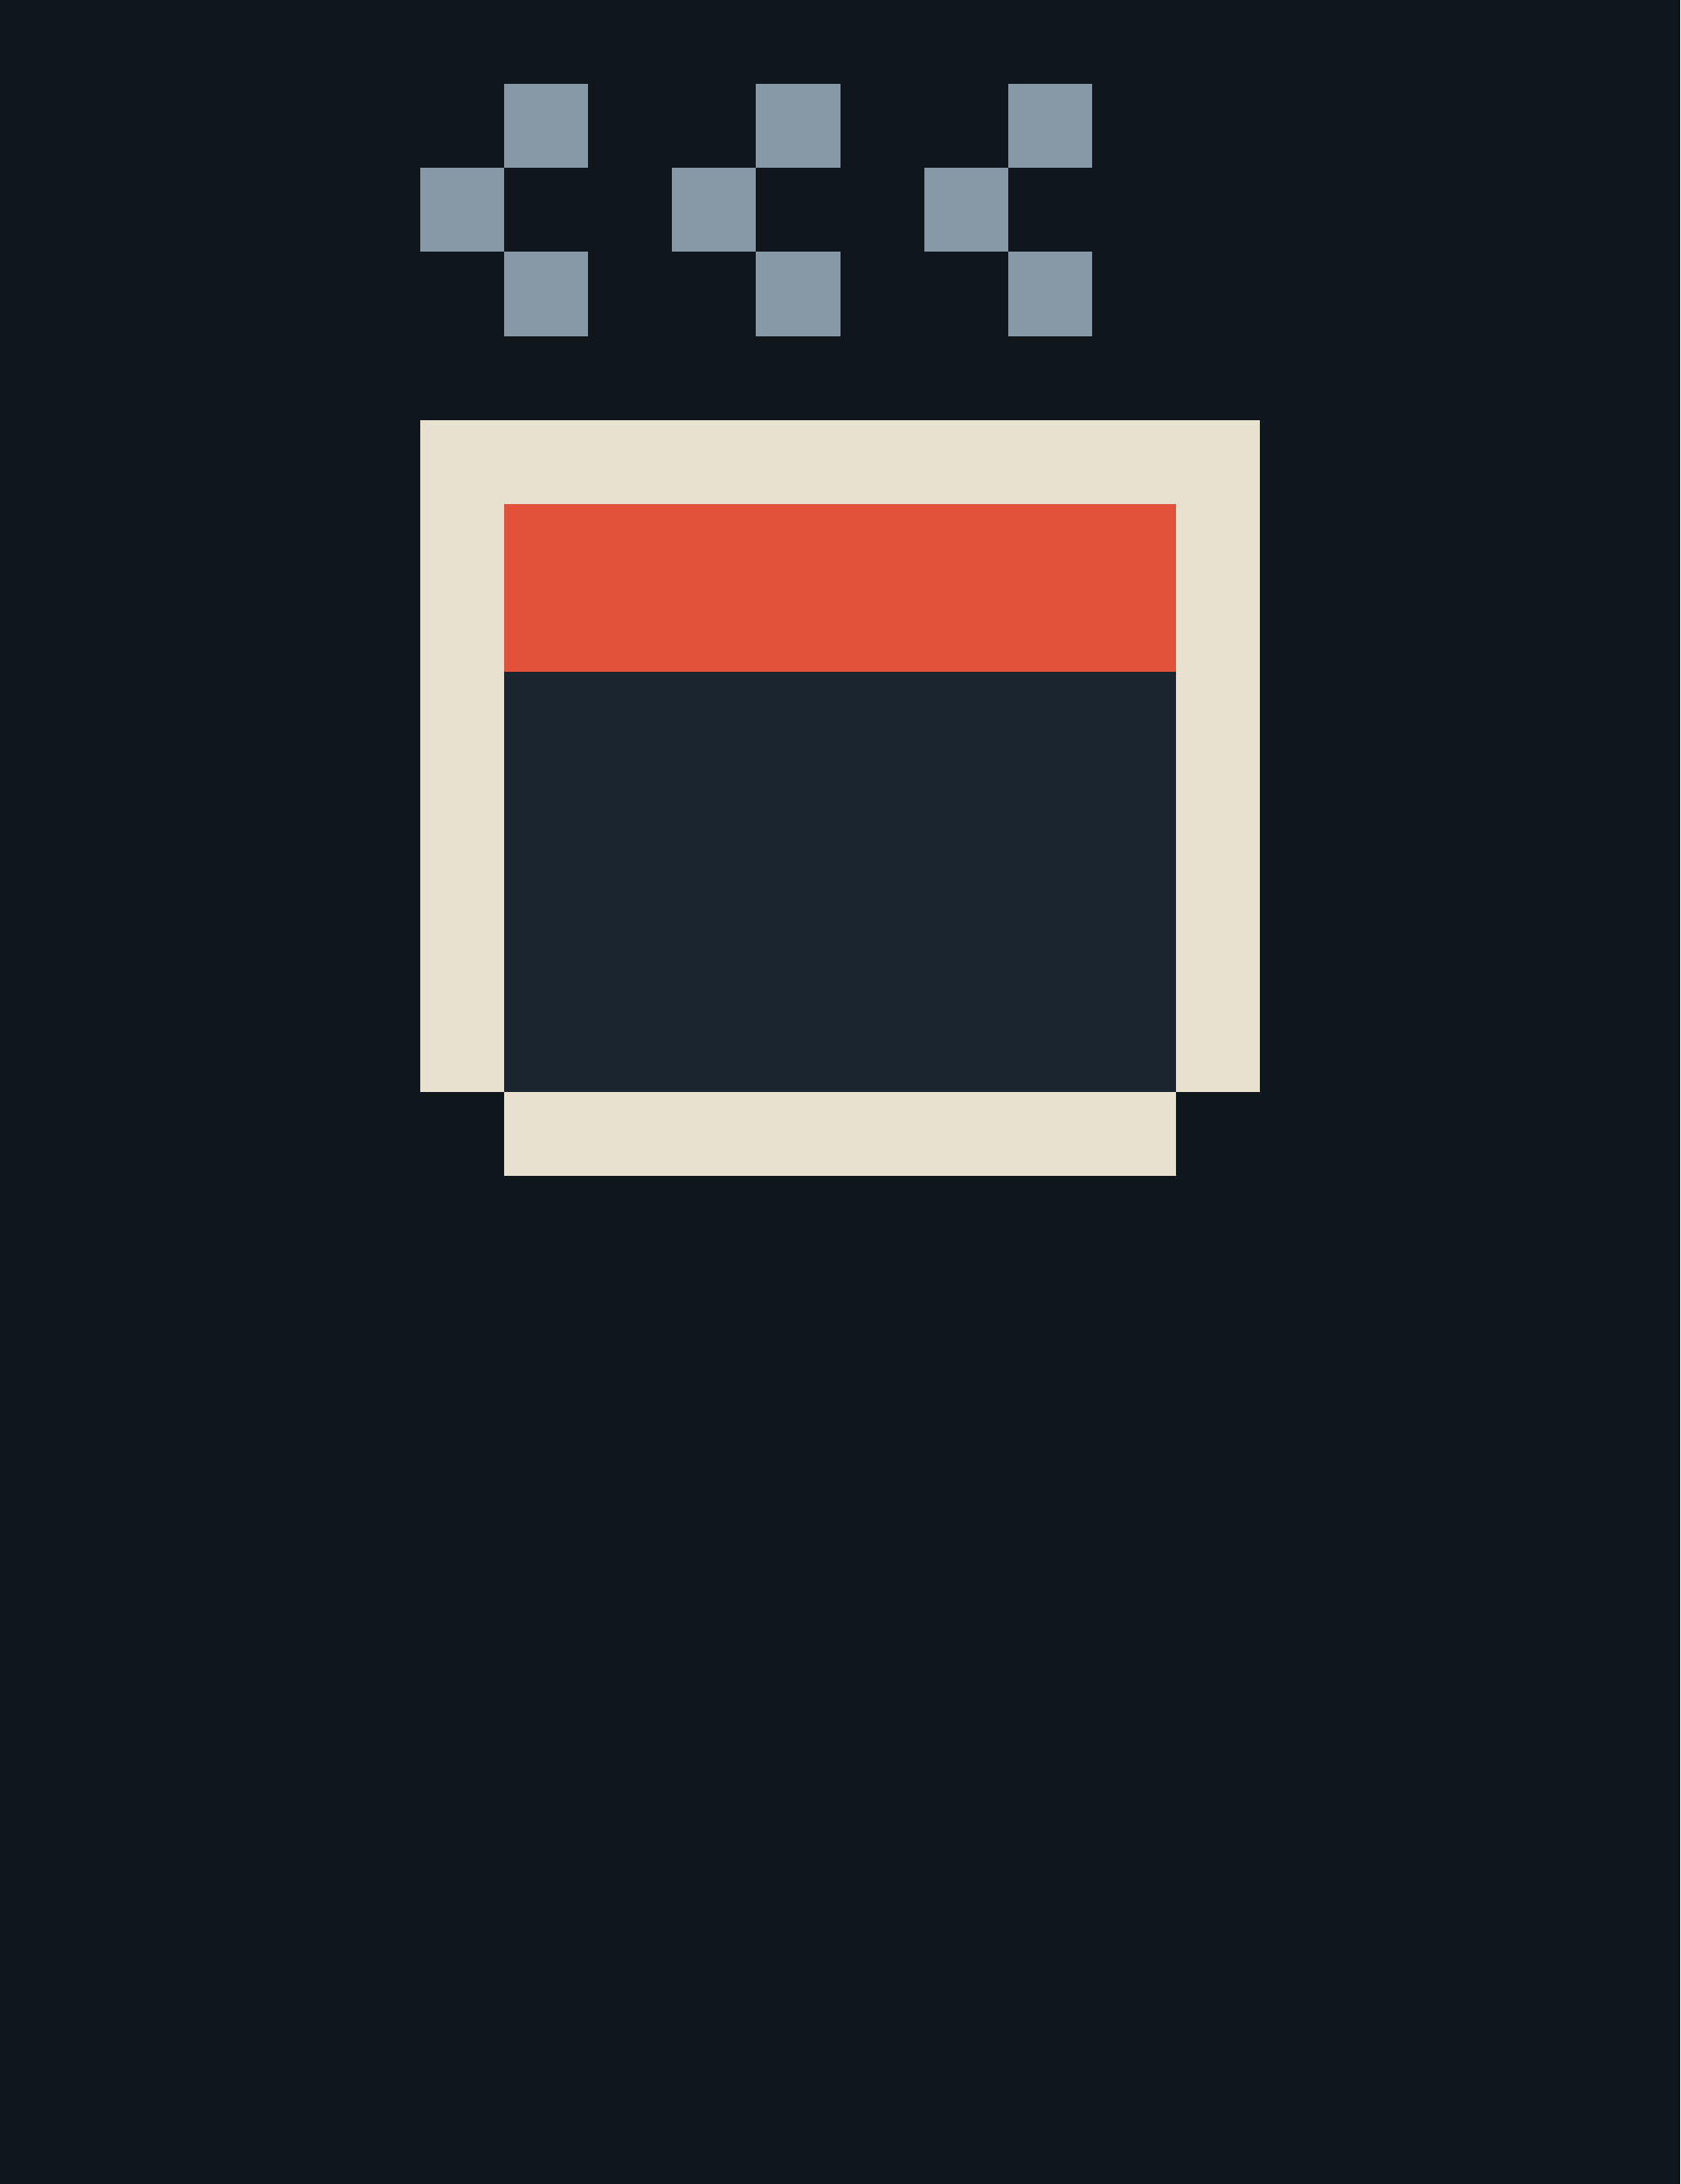
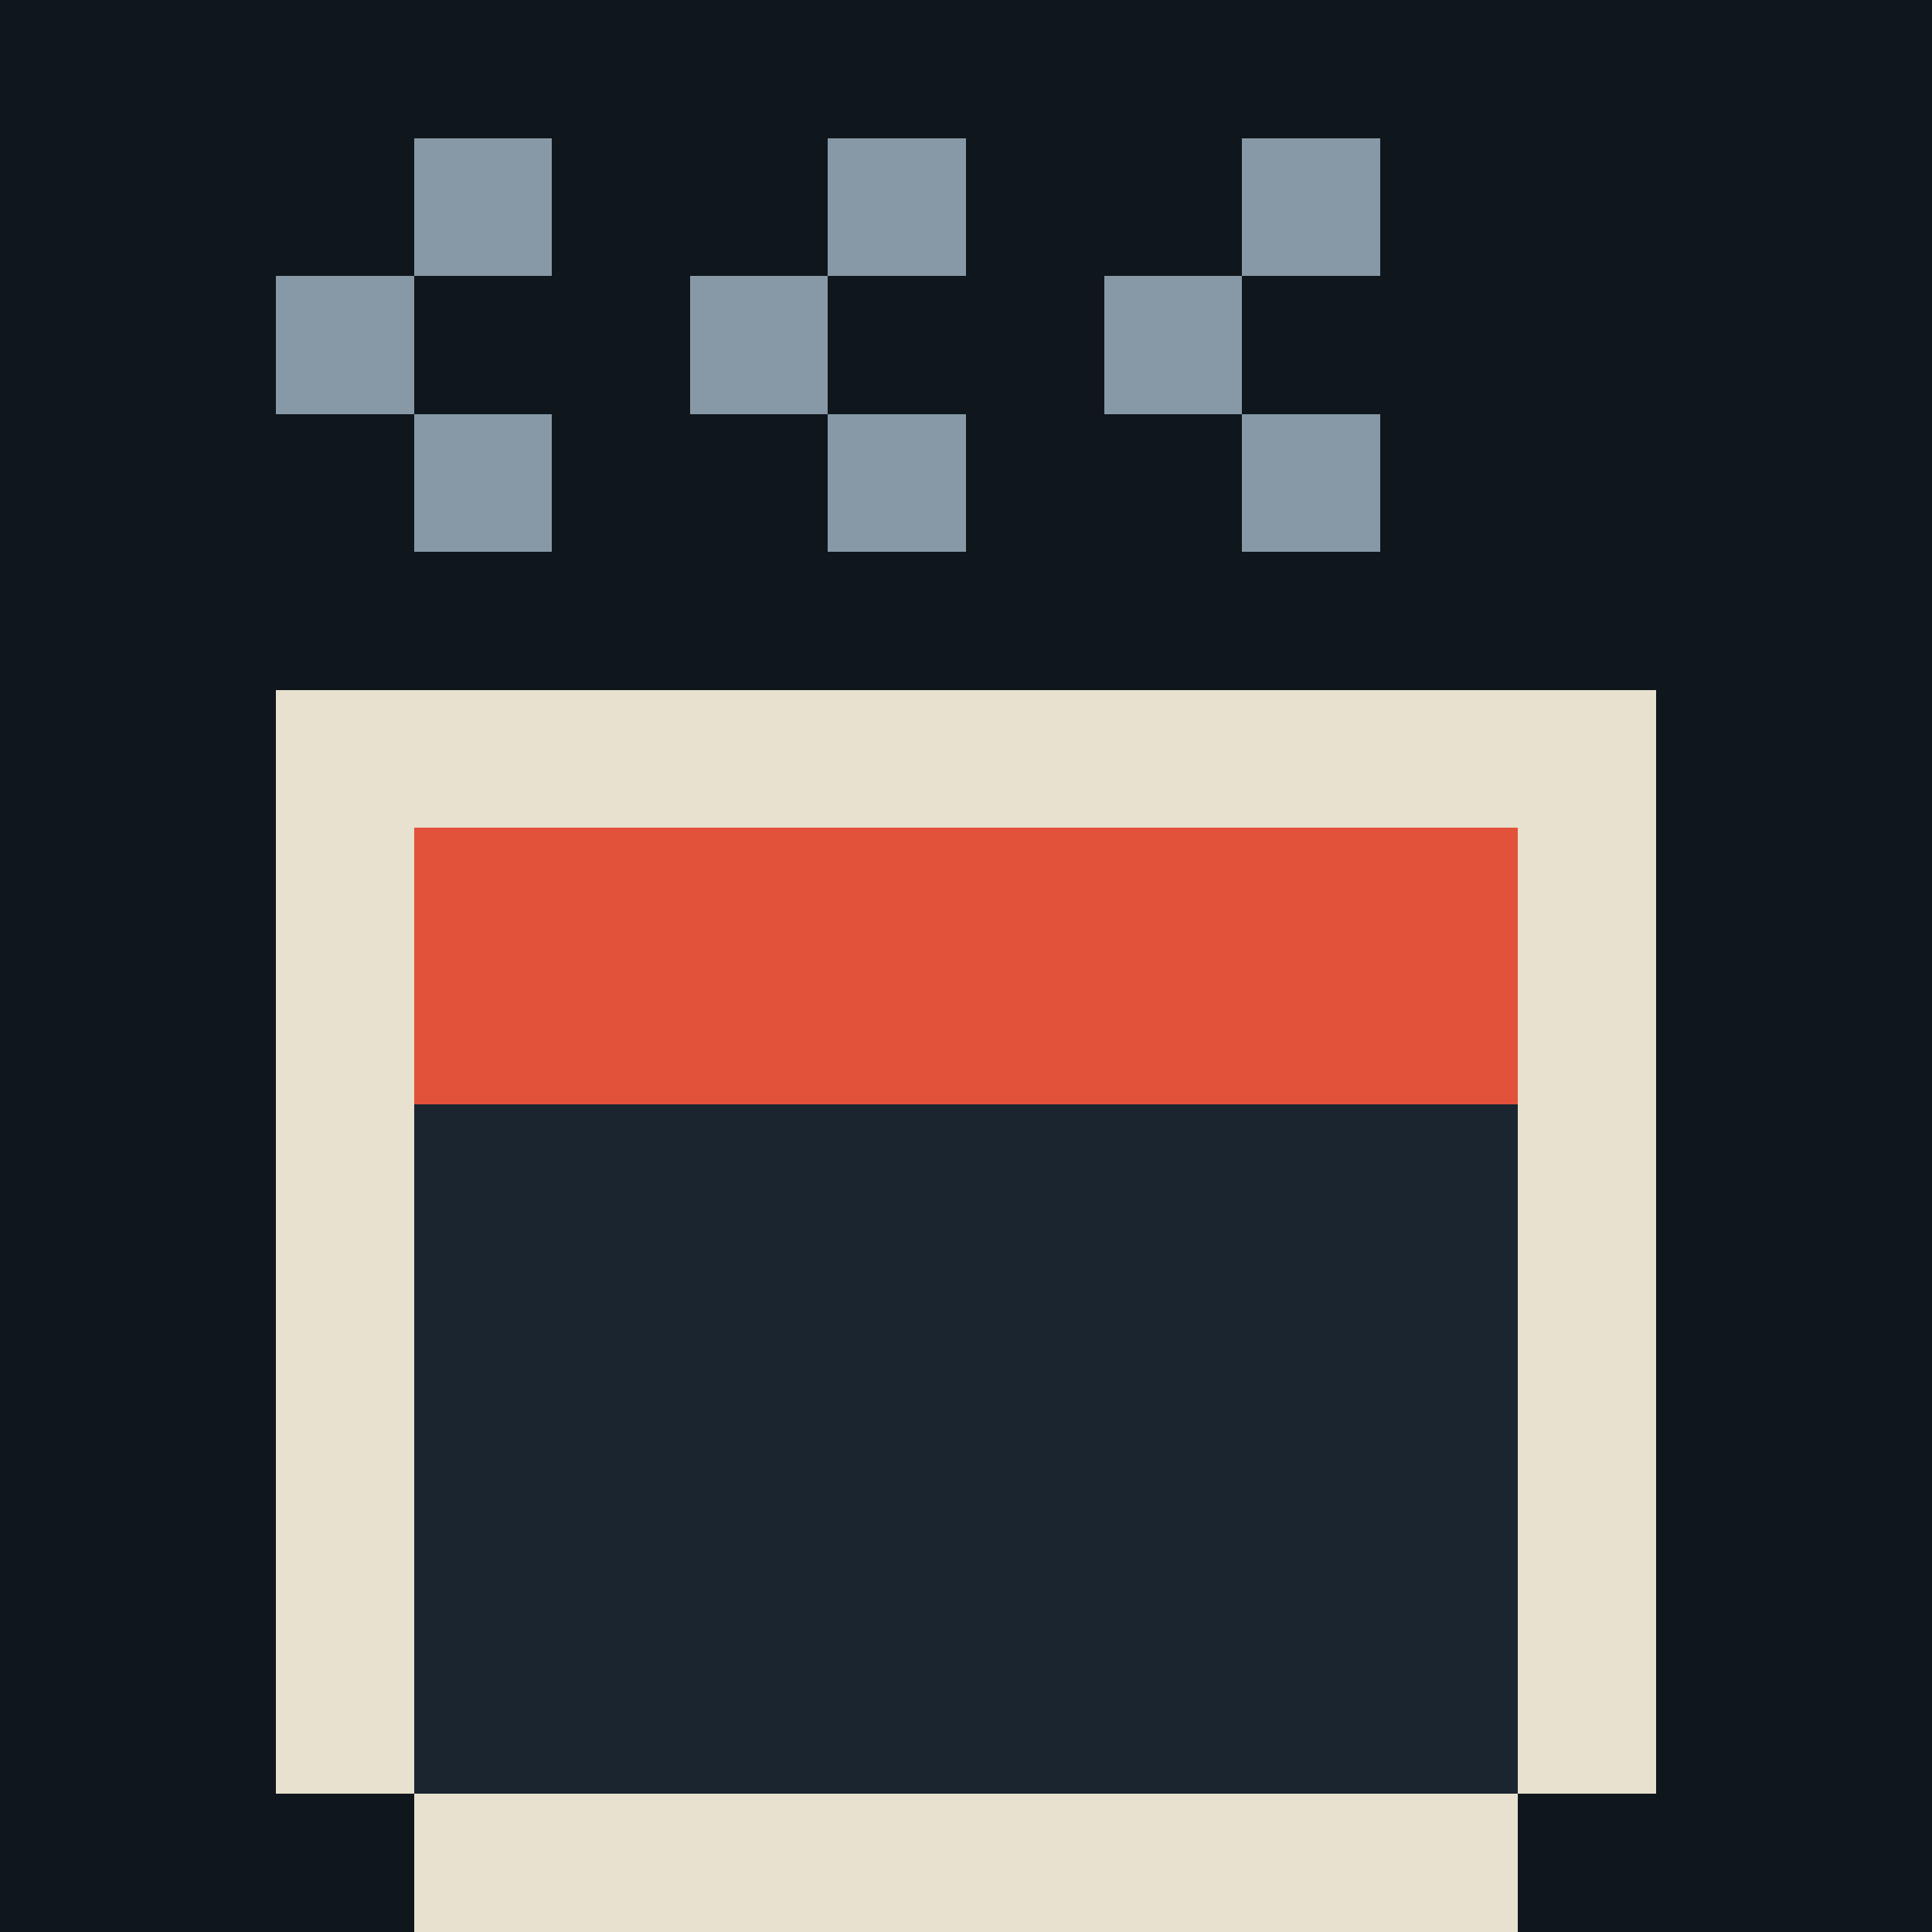
- <svg xmlns="http://www.w3.org/2000/svg" viewBox="0 0 20 26">
-   <rect width="20" height="26" fill="#0F161C" />
-   <g transform="translate(5 1)" shape-rendering="crispEdges">
+ <svg xmlns="http://www.w3.org/2000/svg" viewBox="0 0 14 14" shape-rendering="crispEdges">
+   <rect width="14" height="14" fill="#0F161C" />
+   <g transform="translate(2 1)">
    <g fill="#8799A6">
      <rect x="1" y="0" width="1" height="1" />
      <rect x="0" y="1" width="1" height="1" />
      <rect x="1" y="2" width="1" height="1" />
      <rect x="4" y="0" width="1" height="1" />
      <rect x="3" y="1" width="1" height="1" />
      <rect x="4" y="2" width="1" height="1" />
      <rect x="7" y="0" width="1" height="1" />
      <rect x="6" y="1" width="1" height="1" />
      <rect x="7" y="2" width="1" height="1" />
    </g>
    <g fill="#E8E1CF">
      <rect x="0" y="4" width="10" height="1" />
      <rect x="0" y="5" width="1" height="7" />
      <rect x="9" y="5" width="1" height="7" />
      <rect x="1" y="12" width="8" height="1" />
    </g>
    <rect x="1" y="5" width="8" height="2" fill="#E2513A" />
    <rect x="1" y="7" width="8" height="5" fill="#1A2530" />
  </g>
</svg>
